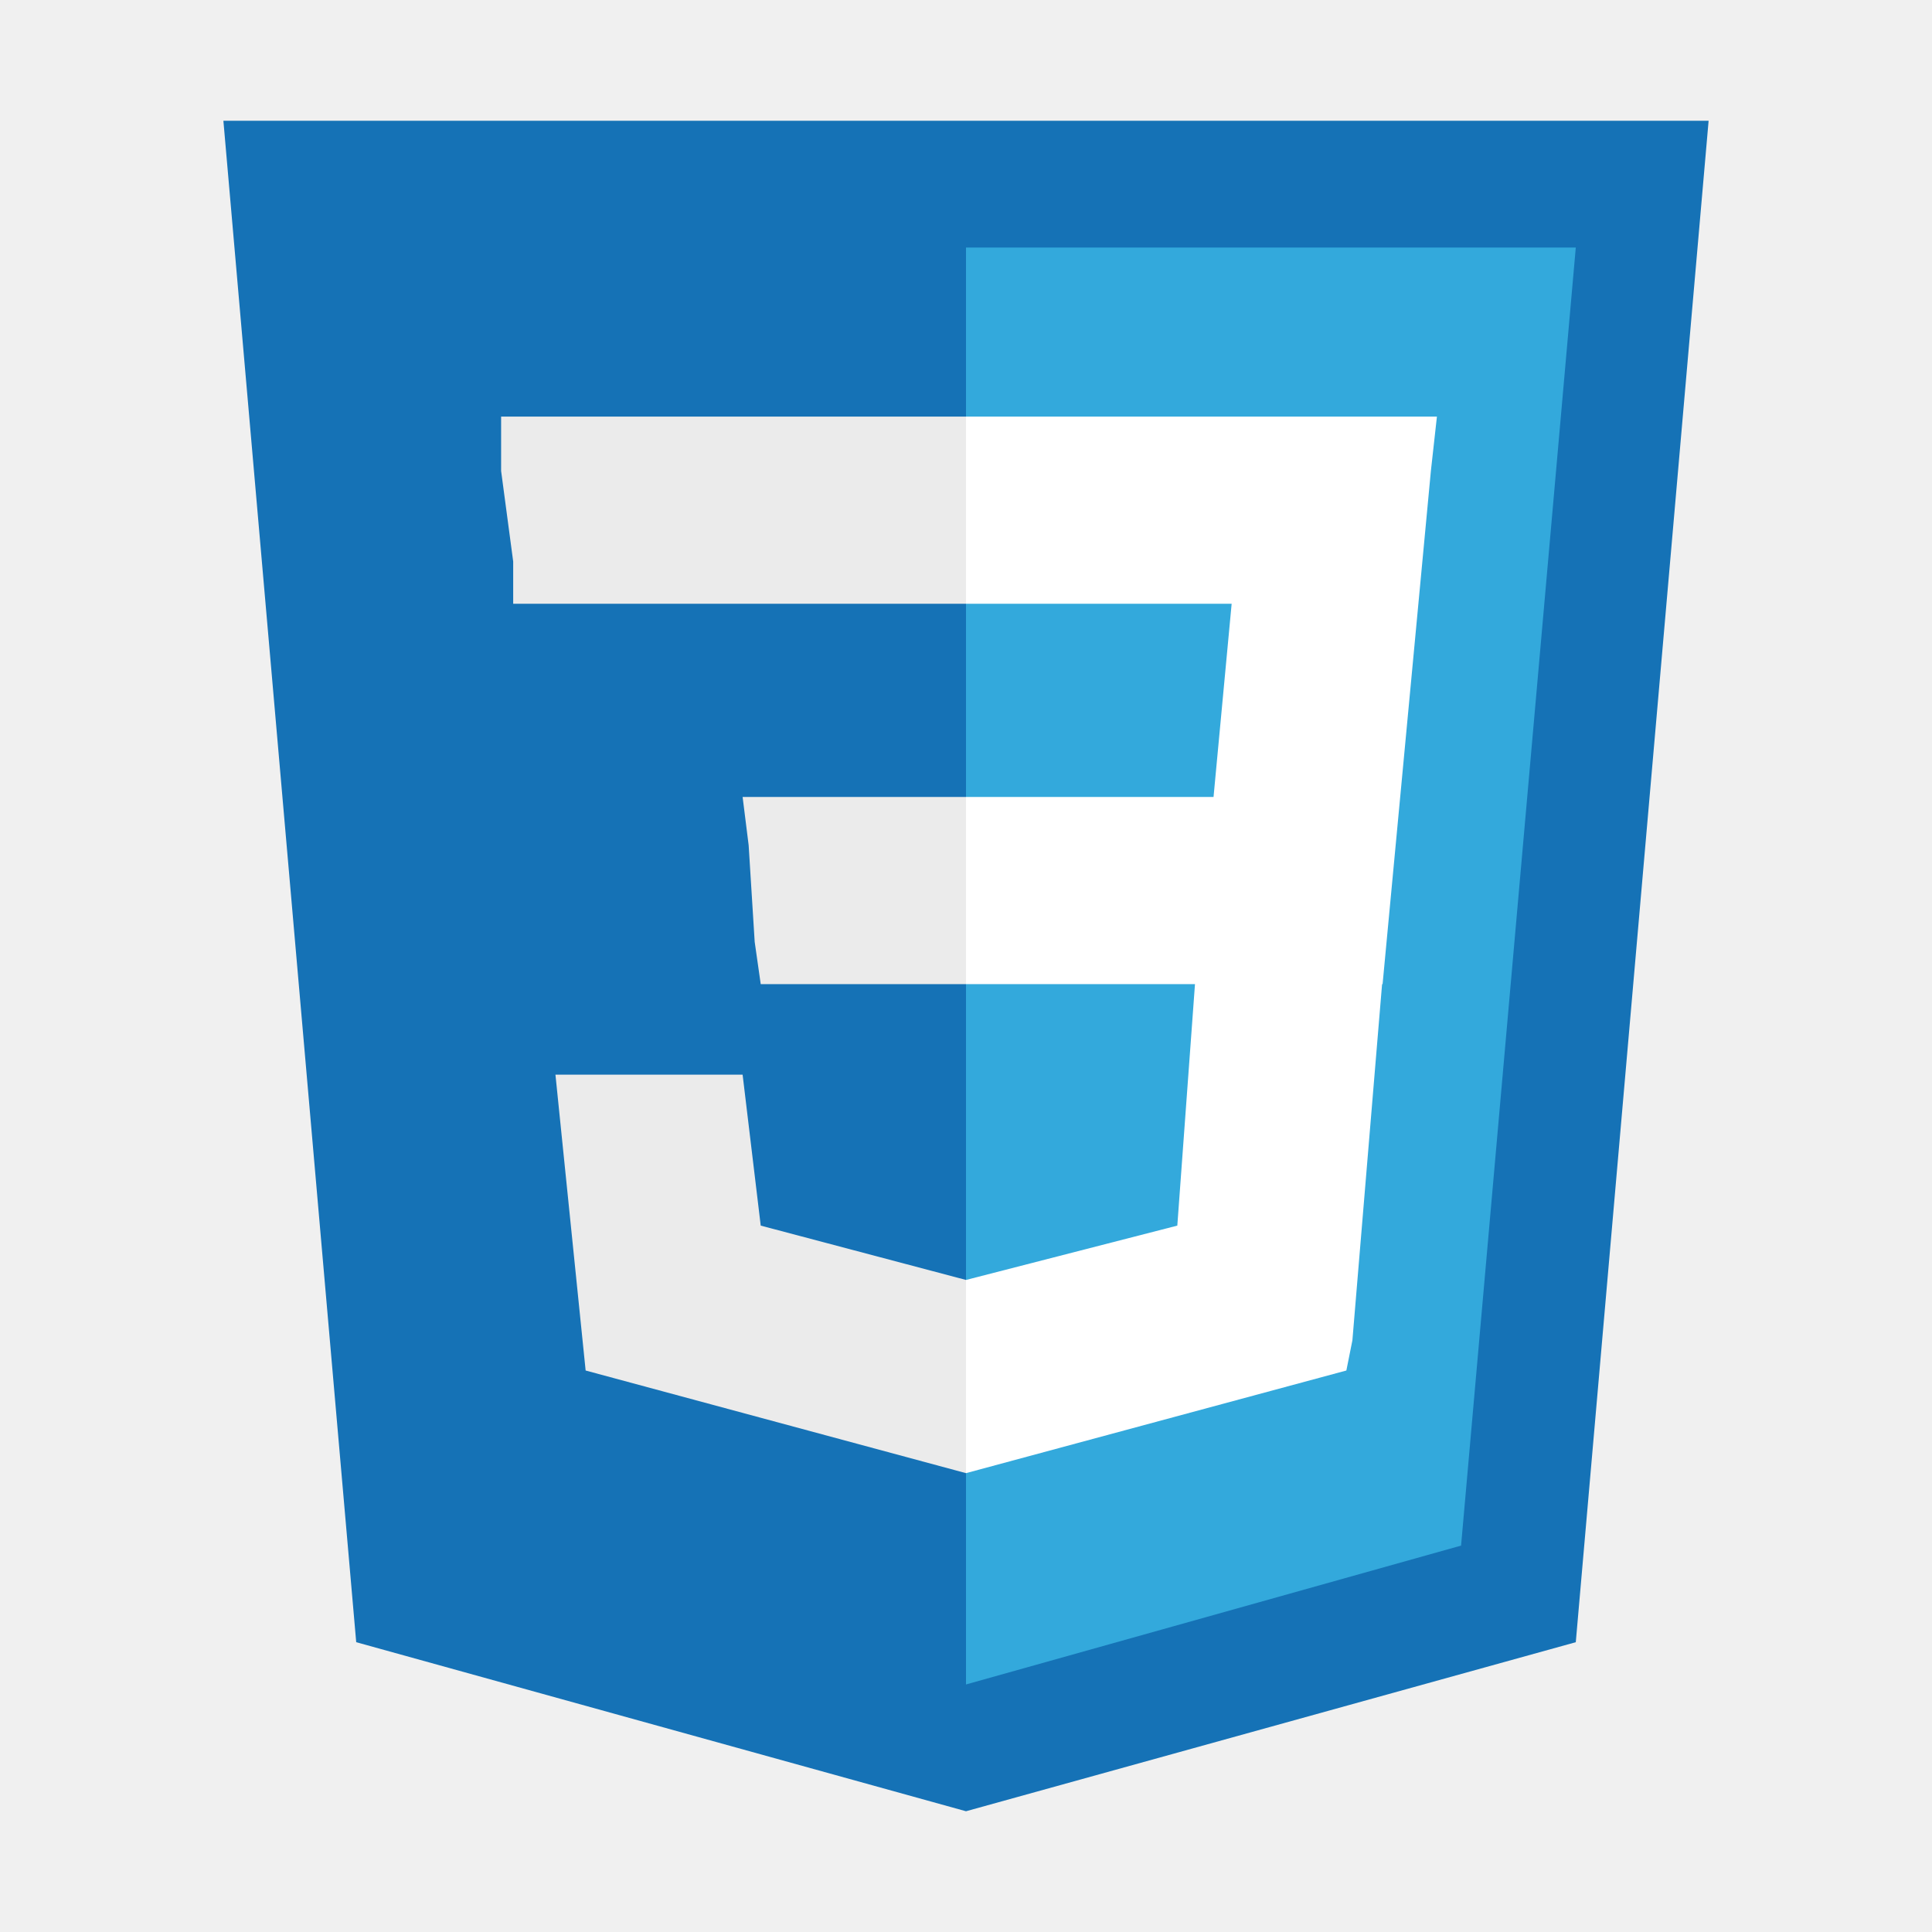
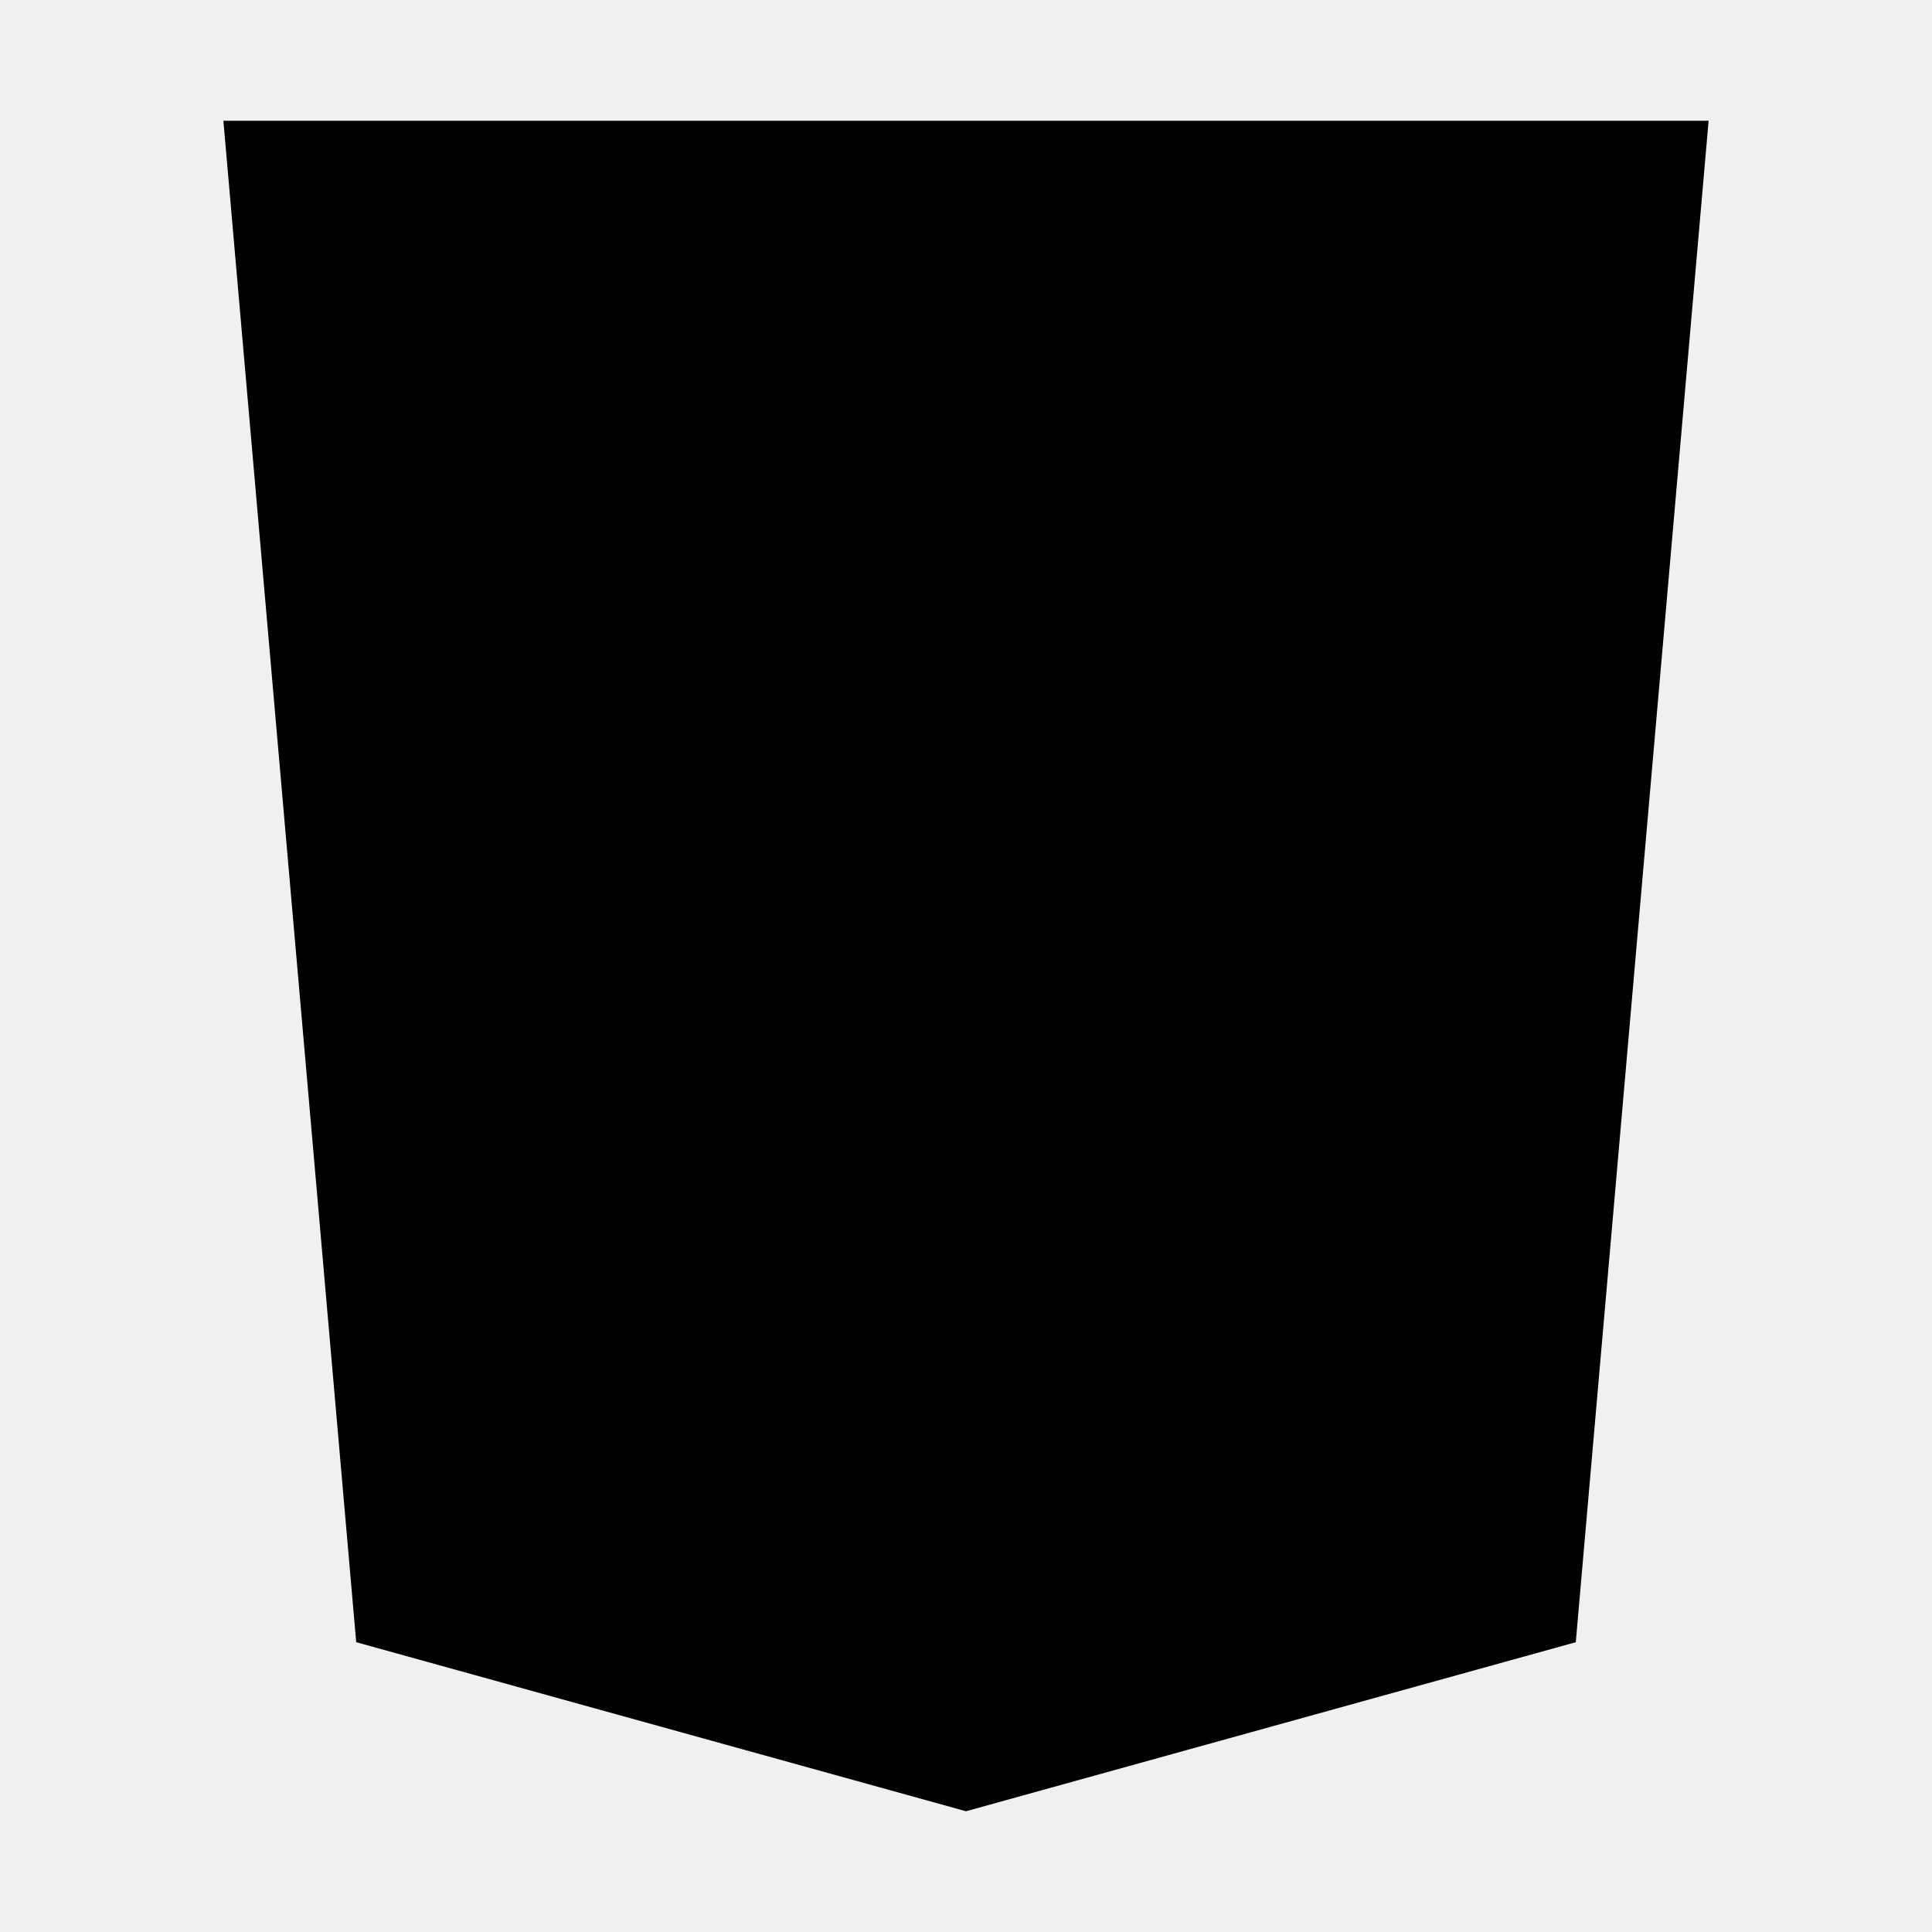
<svg xmlns="http://www.w3.org/2000/svg" width="40px" height="40px" viewBox="0 0 32 32">
-   <g class="about-me-icon-svg">
-     <path style="fill:#1572b6" d="M5.9 27.2 3.7 2 28.3 2 26.1 27.2 16 30 5.9 27.2z" />
-     <path style="fill:#33a9dc" d="M16 27.9 24.2 25.6 26.1 4.1 16 4.1 16 27.9z" />
-     <path style="fill:#fff" d="M16 13.2 20.1 13.2 20.4 10 16 10 16 6.9 16 6.9 23.8 6.9 23.7 7.8 22.9 16.3 16 16.3 16 13.2z" />
-     <path style="fill:#ebebeb" d="M16 21.2 16 21.2 12.6 20.3 12.3 17.8 10.7 17.8 9.2 17.8 9.7 22.7 16 24.4 16 24.4 16 21.2z" />
-     <path style="fill:#fff" d="M19.8 16.2 19.5 20.3 16 21.2 16 24.4 22.3 22.7 22.4 22.2 22.9 16.2 19.8 16.2z" />
-     <path style="fill:#ebebeb" d="M16 6.9 16 8.9 16 10 16 10 8.6 10 8.6 10 8.5 10 8.5 9.3 8.3 7.8 8.3 6.9 16 6.9z" />
-     <path style="fill:#ebebeb" d="M16 13.2 16 15.1 16 16.3 16 16.3 12.6 16.3 12.6 16.3 12.6 16.3 12.5 15.6 12.4 14 12.3 13.2 16 13.2z" />
+   <g class="about-me-icon-svg icon-css">
+     <path d="M5.9 27.2 3.7 2 28.3 2 26.1 27.2 16 30 5.9 27.2z" />
+     <path d="M16 27.9 24.2 25.6 26.1 4.1 16 4.1 16 27.9z" />
+     <path d="M16 13.2 20.1 13.2 20.4 10 16 10 16 6.9 16 6.9 23.8 6.9 23.7 7.8 22.9 16.3 16 16.3 16 13.2z" />
+     <path d="M16 21.2 16 21.2 12.6 20.3 12.3 17.8 10.7 17.8 9.2 17.8 9.7 22.7 16 24.4 16 24.4 16 21.2z" />
+     <path d="M19.8 16.2 19.5 20.3 16 21.2 16 24.4 22.3 22.7 22.4 22.2 22.9 16.2 19.8 16.2z" />
+     <path d="M16 6.9 16 8.9 16 10 16 10 8.6 10 8.6 10 8.5 10 8.5 9.3 8.3 7.8 8.3 6.9 16 6.9z" />
+     <path d="M16 13.2 16 15.1 16 16.3 16 16.3 12.6 16.3 12.6 16.3 12.6 16.3 12.5 15.6 12.4 14 12.3 13.2 16 13.2z" />
  </g>
</svg>
